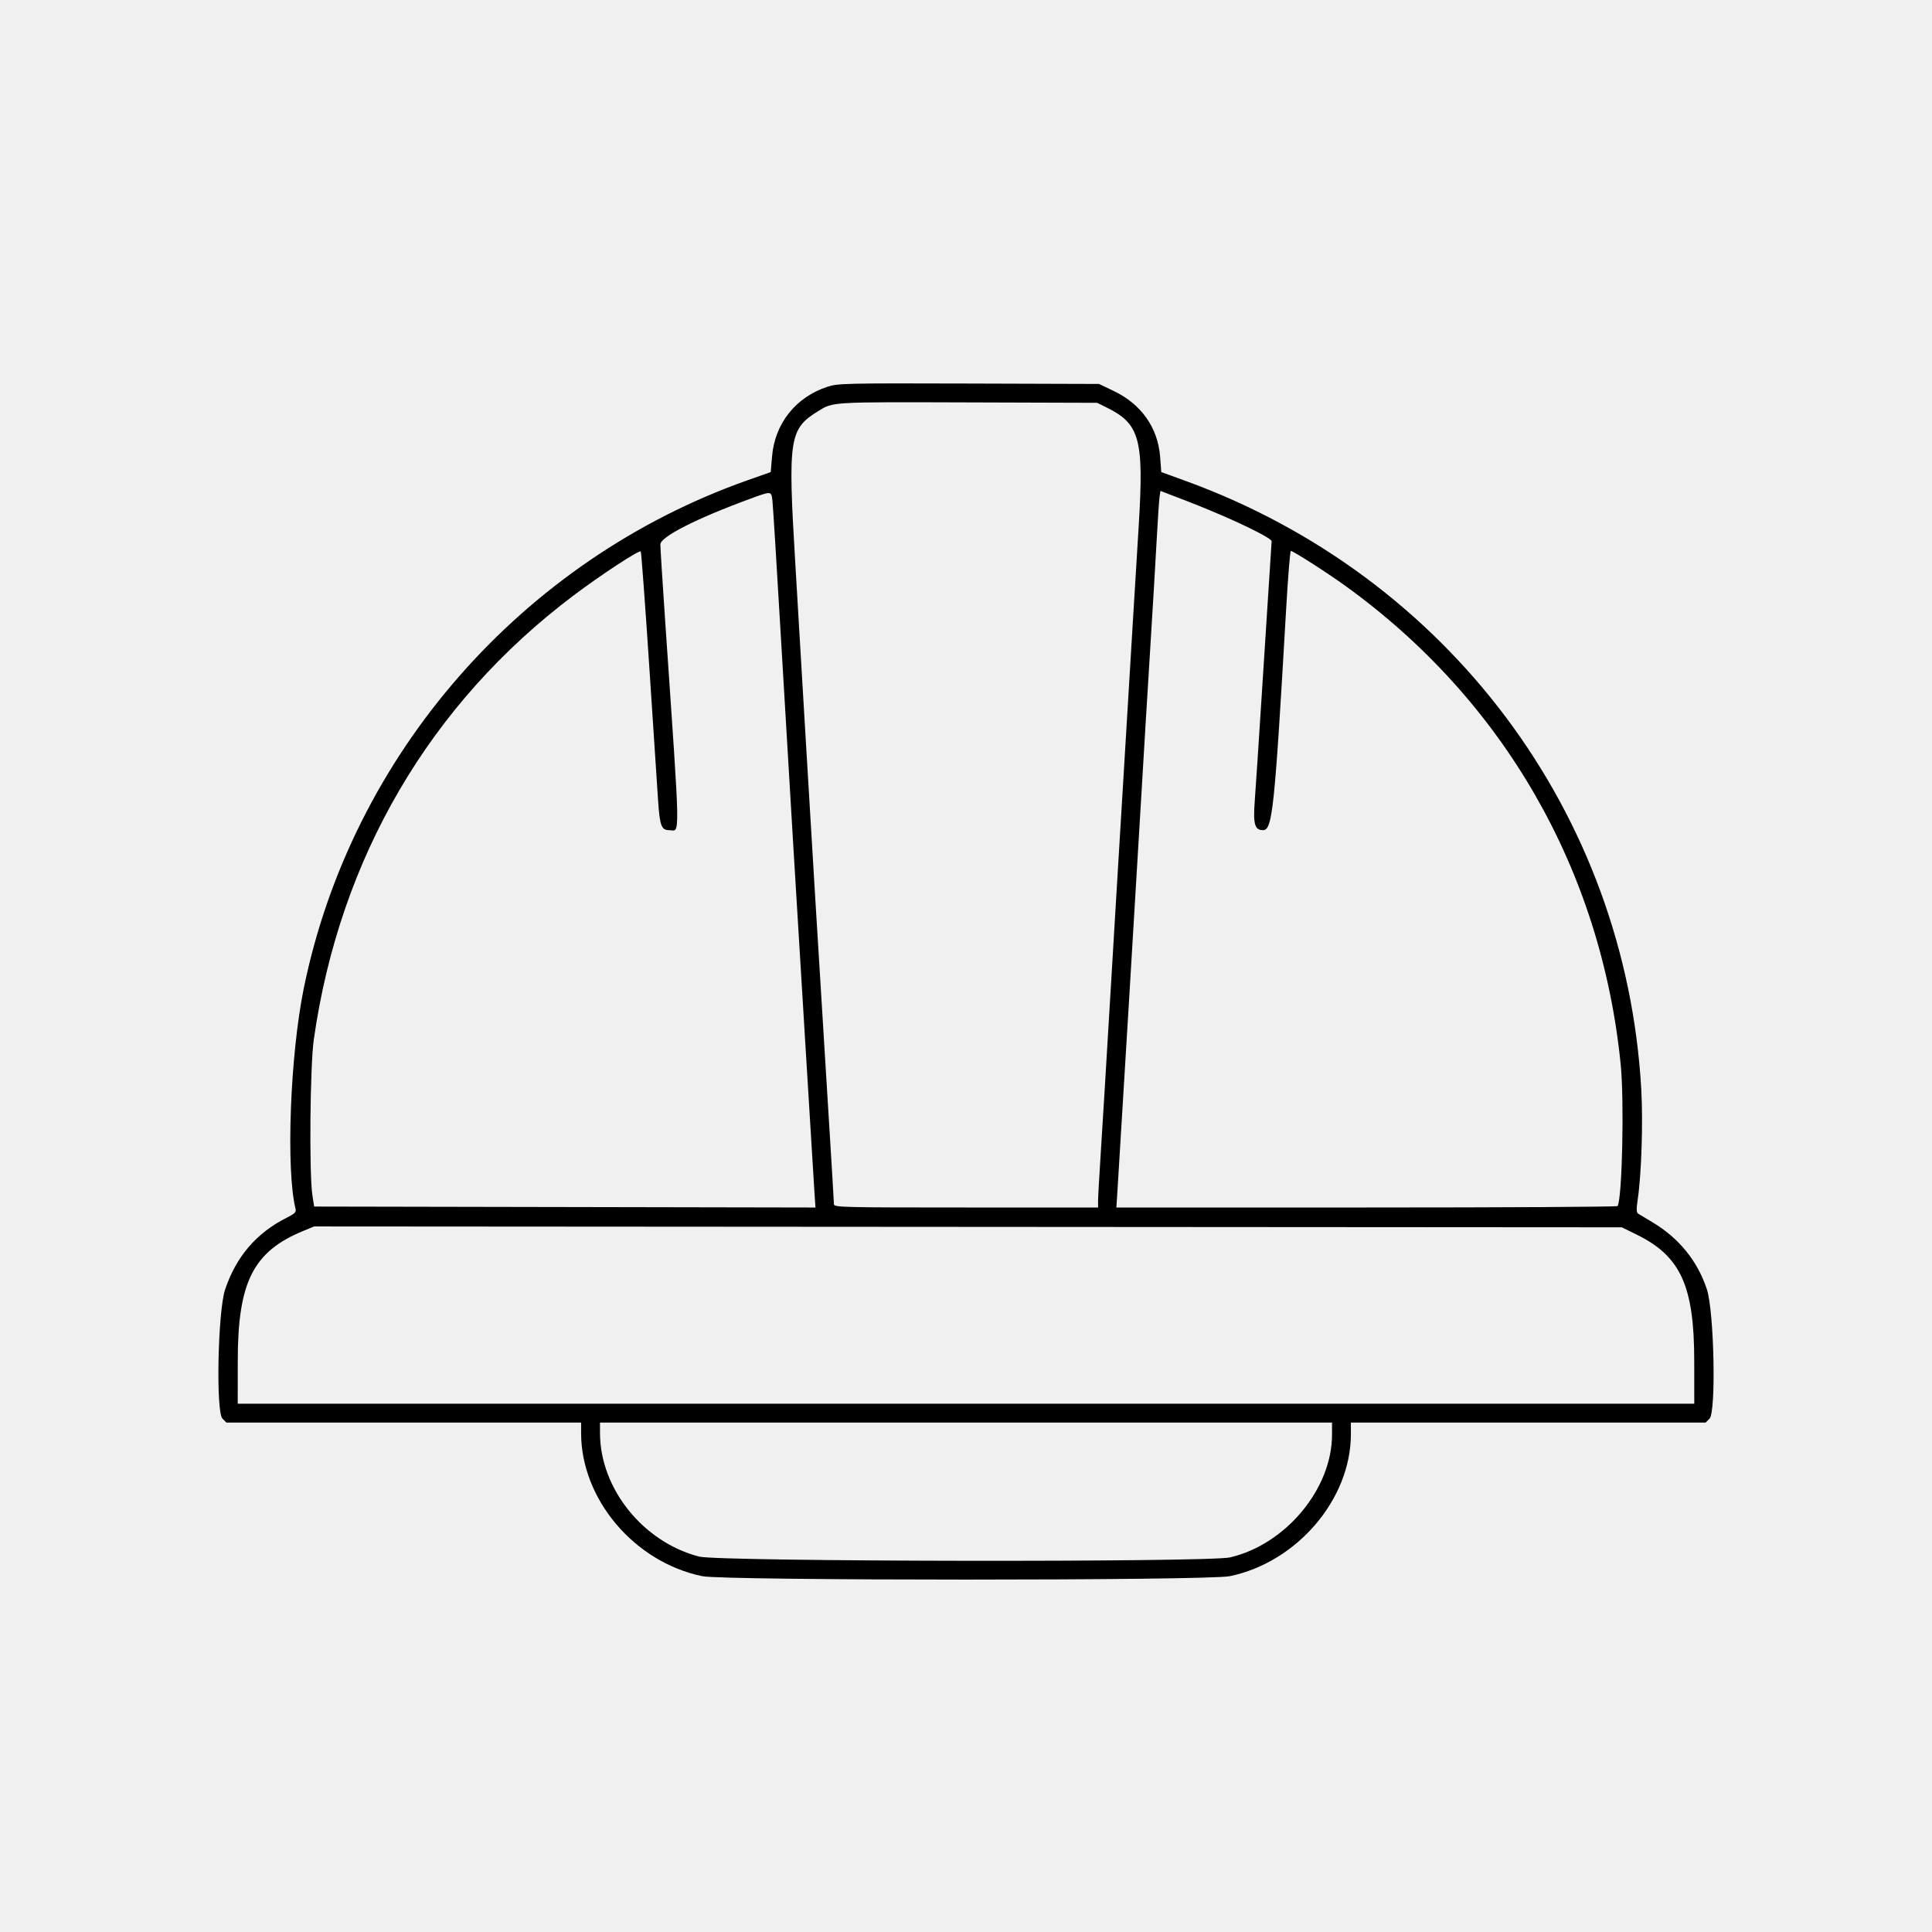
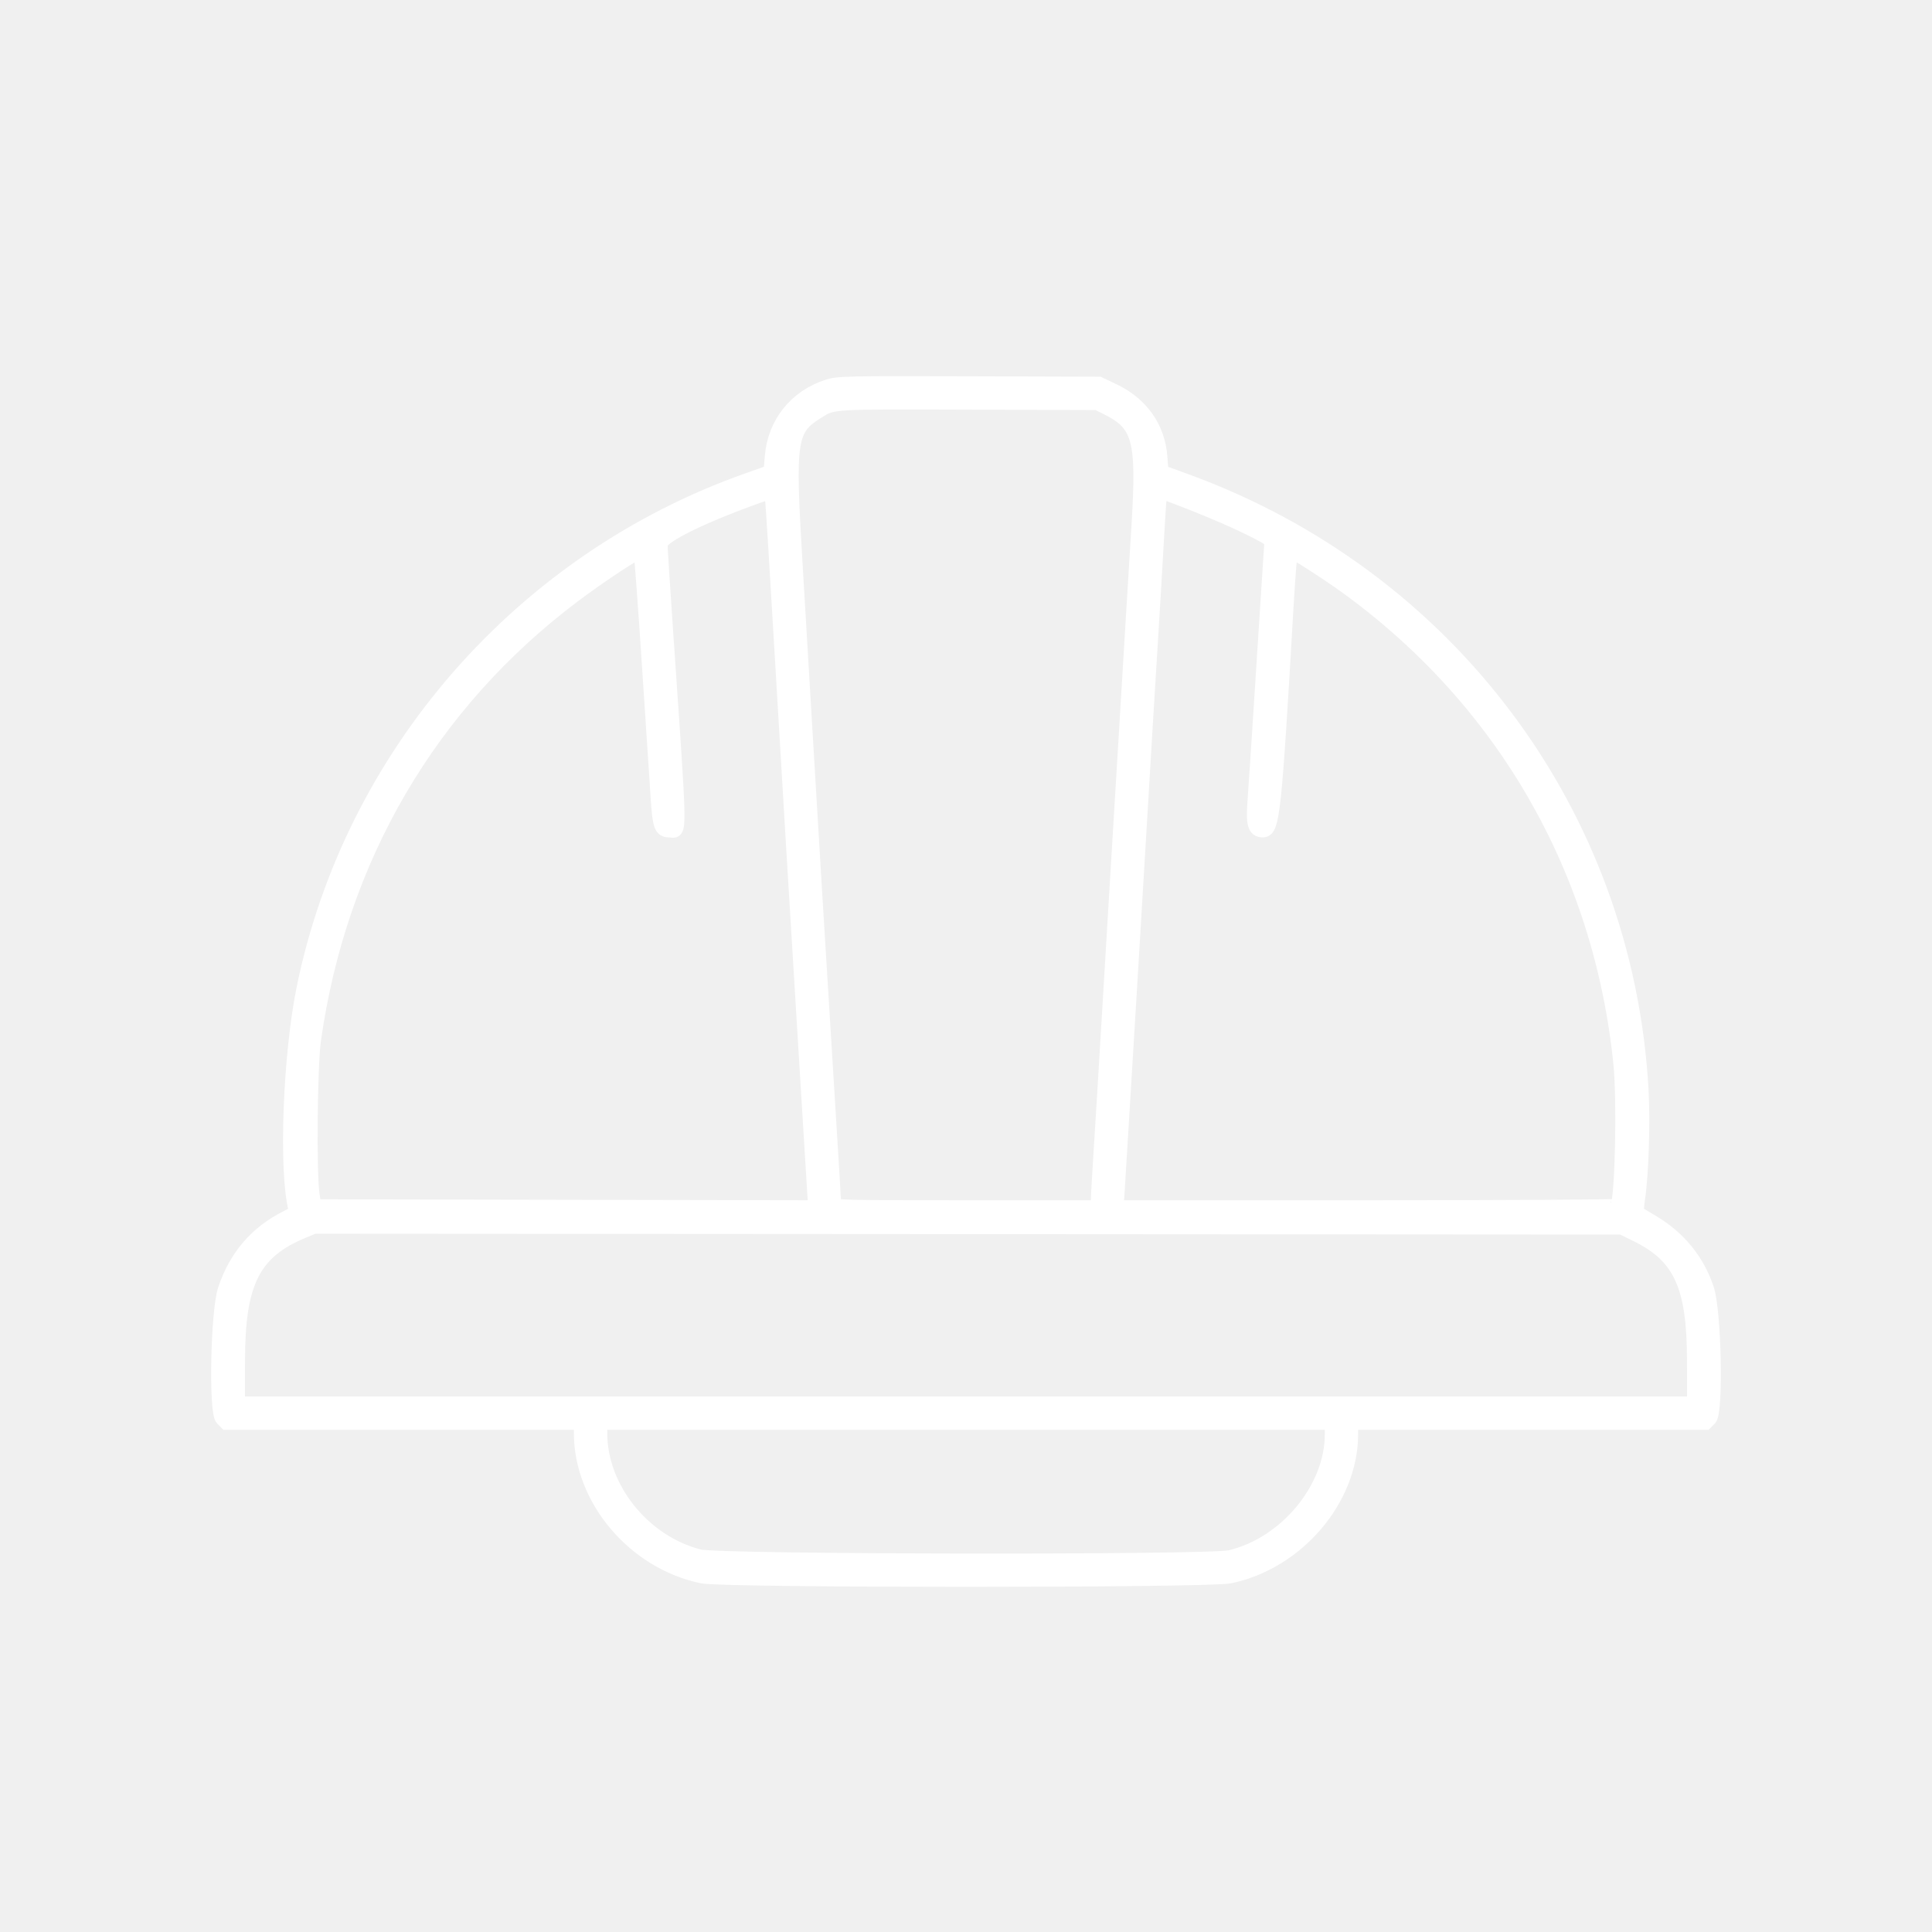
<svg xmlns="http://www.w3.org/2000/svg" id="svg" version="1.1" width="400" height="400" viewBox="0, 0, 400,400">
  <g id="svgg">
-     <path id="path0" d="M171.391 80.049 C 164.787 82.179,160.421 87.646,159.843 94.507 L 159.570 97.742 154.883 99.394 C 108.053 115.901,72.773 156.253,62.898 204.606 C 60.071 218.446,59.182 242.152,61.186 250.256 C 61.360 250.959,61.055 251.268,59.334 252.132 C 53.087 255.270,48.885 260.174,46.603 266.992 C 45.102 271.475,44.677 292.334,46.059 293.715 L 46.875 294.531 83.594 294.531 L 120.313 294.531 120.313 296.696 C 120.312 310.401,131.339 323.428,145.396 326.332 C 149.957 327.274,250.043 327.274,254.604 326.332 C 268.525 323.456,279.670 310.410,279.685 296.973 L 279.688 294.531 316.406 294.531 L 353.125 294.531 353.941 293.715 C 355.332 292.324,354.897 271.487,353.381 266.908 C 351.438 261.039,347.589 256.309,342.093 253.036 C 340.749 252.235,339.431 251.444,339.165 251.278 C 338.794 251.046,338.775 250.348,339.084 248.242 C 339.849 243.026,340.189 232.382,339.809 225.586 C 336.609 168.459,299.868 119.366,245.508 99.584 L 240.430 97.736 240.190 94.571 C 239.735 88.556,236.289 83.670,230.579 80.944 L 227.539 79.492 200.586 79.409 C 175.291 79.331,173.495 79.370,171.391 80.049 M229.091 84.355 C 235.997 87.753,236.855 90.895,235.764 108.789 C 235.410 114.590,234.868 123.467,234.559 128.516 C 234.250 133.564,233.550 145.166,233.004 154.297 C 232.457 163.428,231.755 175.029,231.444 180.078 C 231.133 185.127,230.343 198.311,229.688 209.375 C 229.033 220.439,228.237 233.498,227.920 238.395 C 227.603 243.291,227.344 247.905,227.344 248.649 L 227.344 250.000 200.000 250.000 C 174.219 250.000,172.656 249.961,172.657 249.316 C 172.657 248.940,172.132 240.195,171.490 229.883 C 169.650 200.302,167.667 167.678,166.599 149.414 C 166.059 140.176,165.179 125.323,164.644 116.408 C 163.105 90.747,163.396 88.827,169.394 85.120 C 172.526 83.185,171.904 83.221,200.391 83.313 L 227.148 83.398 229.091 84.355 M255.469 107.805 C 260.279 110.002,263.283 111.635,263.278 112.049 C 263.276 112.190,263.020 116.172,262.709 120.898 C 262.397 125.625,261.686 136.699,261.126 145.508 C 260.567 154.316,259.963 163.457,259.784 165.820 C 259.422 170.610,259.777 171.875,261.485 171.875 C 263.448 171.875,263.888 167.688,266.271 126.270 C 266.658 119.556,267.099 114.063,267.252 114.063 C 267.737 114.063,274.656 118.494,278.516 121.276 C 311.256 144.877,331.498 180.032,335.541 220.313 C 336.304 227.915,335.863 248.147,334.900 249.707 C 334.801 249.868,311.413 250.000,282.927 250.000 L 231.135 250.000 231.390 245.996 C 231.891 238.139,235.542 177.685,236.326 164.258 C 236.765 156.738,237.553 143.730,238.076 135.352 C 238.599 126.973,239.221 116.514,239.459 112.109 C 239.696 107.705,239.972 103.547,240.073 102.869 L 240.256 101.636 245.616 103.695 C 248.564 104.827,252.998 106.676,255.469 107.805 M159.920 103.613 C 160.031 104.526,160.841 117.578,161.718 132.617 C 162.596 147.656,163.751 167.080,164.284 175.781 C 164.817 184.482,165.945 203.027,166.791 216.992 C 167.636 230.957,168.442 244.097,168.581 246.193 L 168.834 250.003 116.938 249.904 L 65.042 249.805 64.678 247.461 C 63.991 243.042,64.191 220.699,64.967 215.234 C 70.301 177.656,89.013 145.666,118.750 123.286 C 124.486 118.970,132.323 113.834,132.660 114.171 C 132.776 114.287,133.557 124.813,134.396 137.562 C 135.235 150.311,136.068 162.970,136.248 165.694 C 136.595 170.941,136.937 171.875,138.515 171.875 C 140.867 171.875,140.938 175.712,137.716 128.578 C 137.167 120.555,136.719 113.419,136.719 112.720 C 136.719 111.146,144.191 107.345,155.273 103.281 C 159.741 101.643,159.679 101.638,159.920 103.613 M338.887 255.628 C 347.962 260.088,350.763 266.241,350.774 281.738 L 350.781 290.625 200.000 290.625 L 49.219 290.625 49.226 281.738 C 49.238 265.413,52.415 259.120,62.805 254.843 L 65.039 253.923 200.411 254.012 L 335.783 254.102 338.887 255.628 M275.781 297.027 C 275.781 308.218,266.227 319.729,254.688 322.439 C 250.239 323.484,148.904 323.334,144.769 322.277 C 133.196 319.317,124.260 308.226,124.226 296.777 L 124.219 294.531 200.000 294.531 L 275.781 294.531 275.781 297.027 " stroke="none" fill="#000000" fill-rule="evenodd" />
+     <path id="path0" d="M171.391 80.049 C 164.787 82.179,160.421 87.646,159.843 94.507 L 159.570 97.742 154.883 99.394 C 108.053 115.901,72.773 156.253,62.898 204.606 C 60.071 218.446,59.182 242.152,61.186 250.256 C 61.360 250.959,61.055 251.268,59.334 252.132 C 53.087 255.270,48.885 260.174,46.603 266.992 C 45.102 271.475,44.677 292.334,46.059 293.715 L 46.875 294.531 83.594 294.531 L 120.313 294.531 120.313 296.696 C 120.312 310.401,131.339 323.428,145.396 326.332 C 149.957 327.274,250.043 327.274,254.604 326.332 C 268.525 323.456,279.670 310.410,279.685 296.973 L 279.688 294.531 316.406 294.531 L 353.125 294.531 353.941 293.715 C 355.332 292.324,354.897 271.487,353.381 266.908 C 351.438 261.039,347.589 256.309,342.093 253.036 C 340.749 252.235,339.431 251.444,339.165 251.278 C 338.794 251.046,338.775 250.348,339.084 248.242 C 339.849 243.026,340.189 232.382,339.809 225.586 C 336.609 168.459,299.868 119.366,245.508 99.584 L 240.430 97.736 240.190 94.571 C 239.735 88.556,236.289 83.670,230.579 80.944 L 227.539 79.492 200.586 79.409 C 175.291 79.331,173.495 79.370,171.391 80.049 M229.091 84.355 C 235.997 87.753,236.855 90.895,235.764 108.789 C 235.410 114.590,234.868 123.467,234.559 128.516 C 234.250 133.564,233.550 145.166,233.004 154.297 C 232.457 163.428,231.755 175.029,231.444 180.078 C 231.133 185.127,230.343 198.311,229.688 209.375 C 229.033 220.439,228.237 233.498,227.920 238.395 C 227.603 243.291,227.344 247.905,227.344 248.649 L 227.344 250.000 200.000 250.000 C 174.219 250.000,172.656 249.961,172.657 249.316 C 172.657 248.940,172.132 240.195,171.490 229.883 C 169.650 200.302,167.667 167.678,166.599 149.414 C 166.059 140.176,165.179 125.323,164.644 116.408 C 163.105 90.747,163.396 88.827,169.394 85.120 C 172.526 83.185,171.904 83.221,200.391 83.313 L 227.148 83.398 229.091 84.355 M255.469 107.805 C 260.279 110.002,263.283 111.635,263.278 112.049 C 263.276 112.190,263.020 116.172,262.709 120.898 C 262.397 125.625,261.686 136.699,261.126 145.508 C 260.567 154.316,259.963 163.457,259.784 165.820 C 259.422 170.610,259.777 171.875,261.485 171.875 C 263.448 171.875,263.888 167.688,266.271 126.270 C 266.658 119.556,267.099 114.063,267.252 114.063 C 267.737 114.063,274.656 118.494,278.516 121.276 C 311.256 144.877,331.498 180.032,335.541 220.313 C 336.304 227.915,335.863 248.147,334.900 249.707 C 334.801 249.868,311.413 250.000,282.927 250.000 L 231.135 250.000 231.390 245.996 C 231.891 238.139,235.542 177.685,236.326 164.258 C 236.765 156.738,237.553 143.730,238.076 135.352 C 238.599 126.973,239.221 116.514,239.459 112.109 C 239.696 107.705,239.972 103.547,240.073 102.869 L 240.256 101.636 245.616 103.695 C 248.564 104.827,252.998 106.676,255.469 107.805 M159.920 103.613 C 160.031 104.526,160.841 117.578,161.718 132.617 C 162.596 147.656,163.751 167.080,164.284 175.781 C 164.817 184.482,165.945 203.027,166.791 216.992 C 167.636 230.957,168.442 244.097,168.581 246.193 L 168.834 250.003 116.938 249.904 L 65.042 249.805 64.678 247.461 C 63.991 243.042,64.191 220.699,64.967 215.234 C 70.301 177.656,89.013 145.666,118.750 123.286 C 124.486 118.970,132.323 113.834,132.660 114.171 C 132.776 114.287,133.557 124.813,134.396 137.562 C 135.235 150.311,136.068 162.970,136.248 165.694 C 136.595 170.941,136.937 171.875,138.515 171.875 C 140.867 171.875,140.938 175.712,137.716 128.578 C 137.167 120.555,136.719 113.419,136.719 112.720 C 136.719 111.146,144.191 107.345,155.273 103.281 C 159.741 101.643,159.679 101.638,159.920 103.613 M338.887 255.628 C 347.962 260.088,350.763 266.241,350.774 281.738 L 350.781 290.625 200.000 290.625 L 49.219 290.625 49.226 281.738 C 49.238 265.413,52.415 259.120,62.805 254.843 L 65.039 253.923 200.411 254.012 L 335.783 254.102 338.887 255.628 M275.781 297.027 C 275.781 308.218,266.227 319.729,254.688 322.439 C 250.239 323.484,148.904 323.334,144.769 322.277 C 133.196 319.317,124.260 308.226,124.226 296.777 L 124.219 294.531 200.000 294.531 L 275.781 294.531 275.781 297.027 " fill="#ffffff" stroke="#ffffff" stroke-width="3px" fill-rule="evenodd" />
  </g>
</svg>
